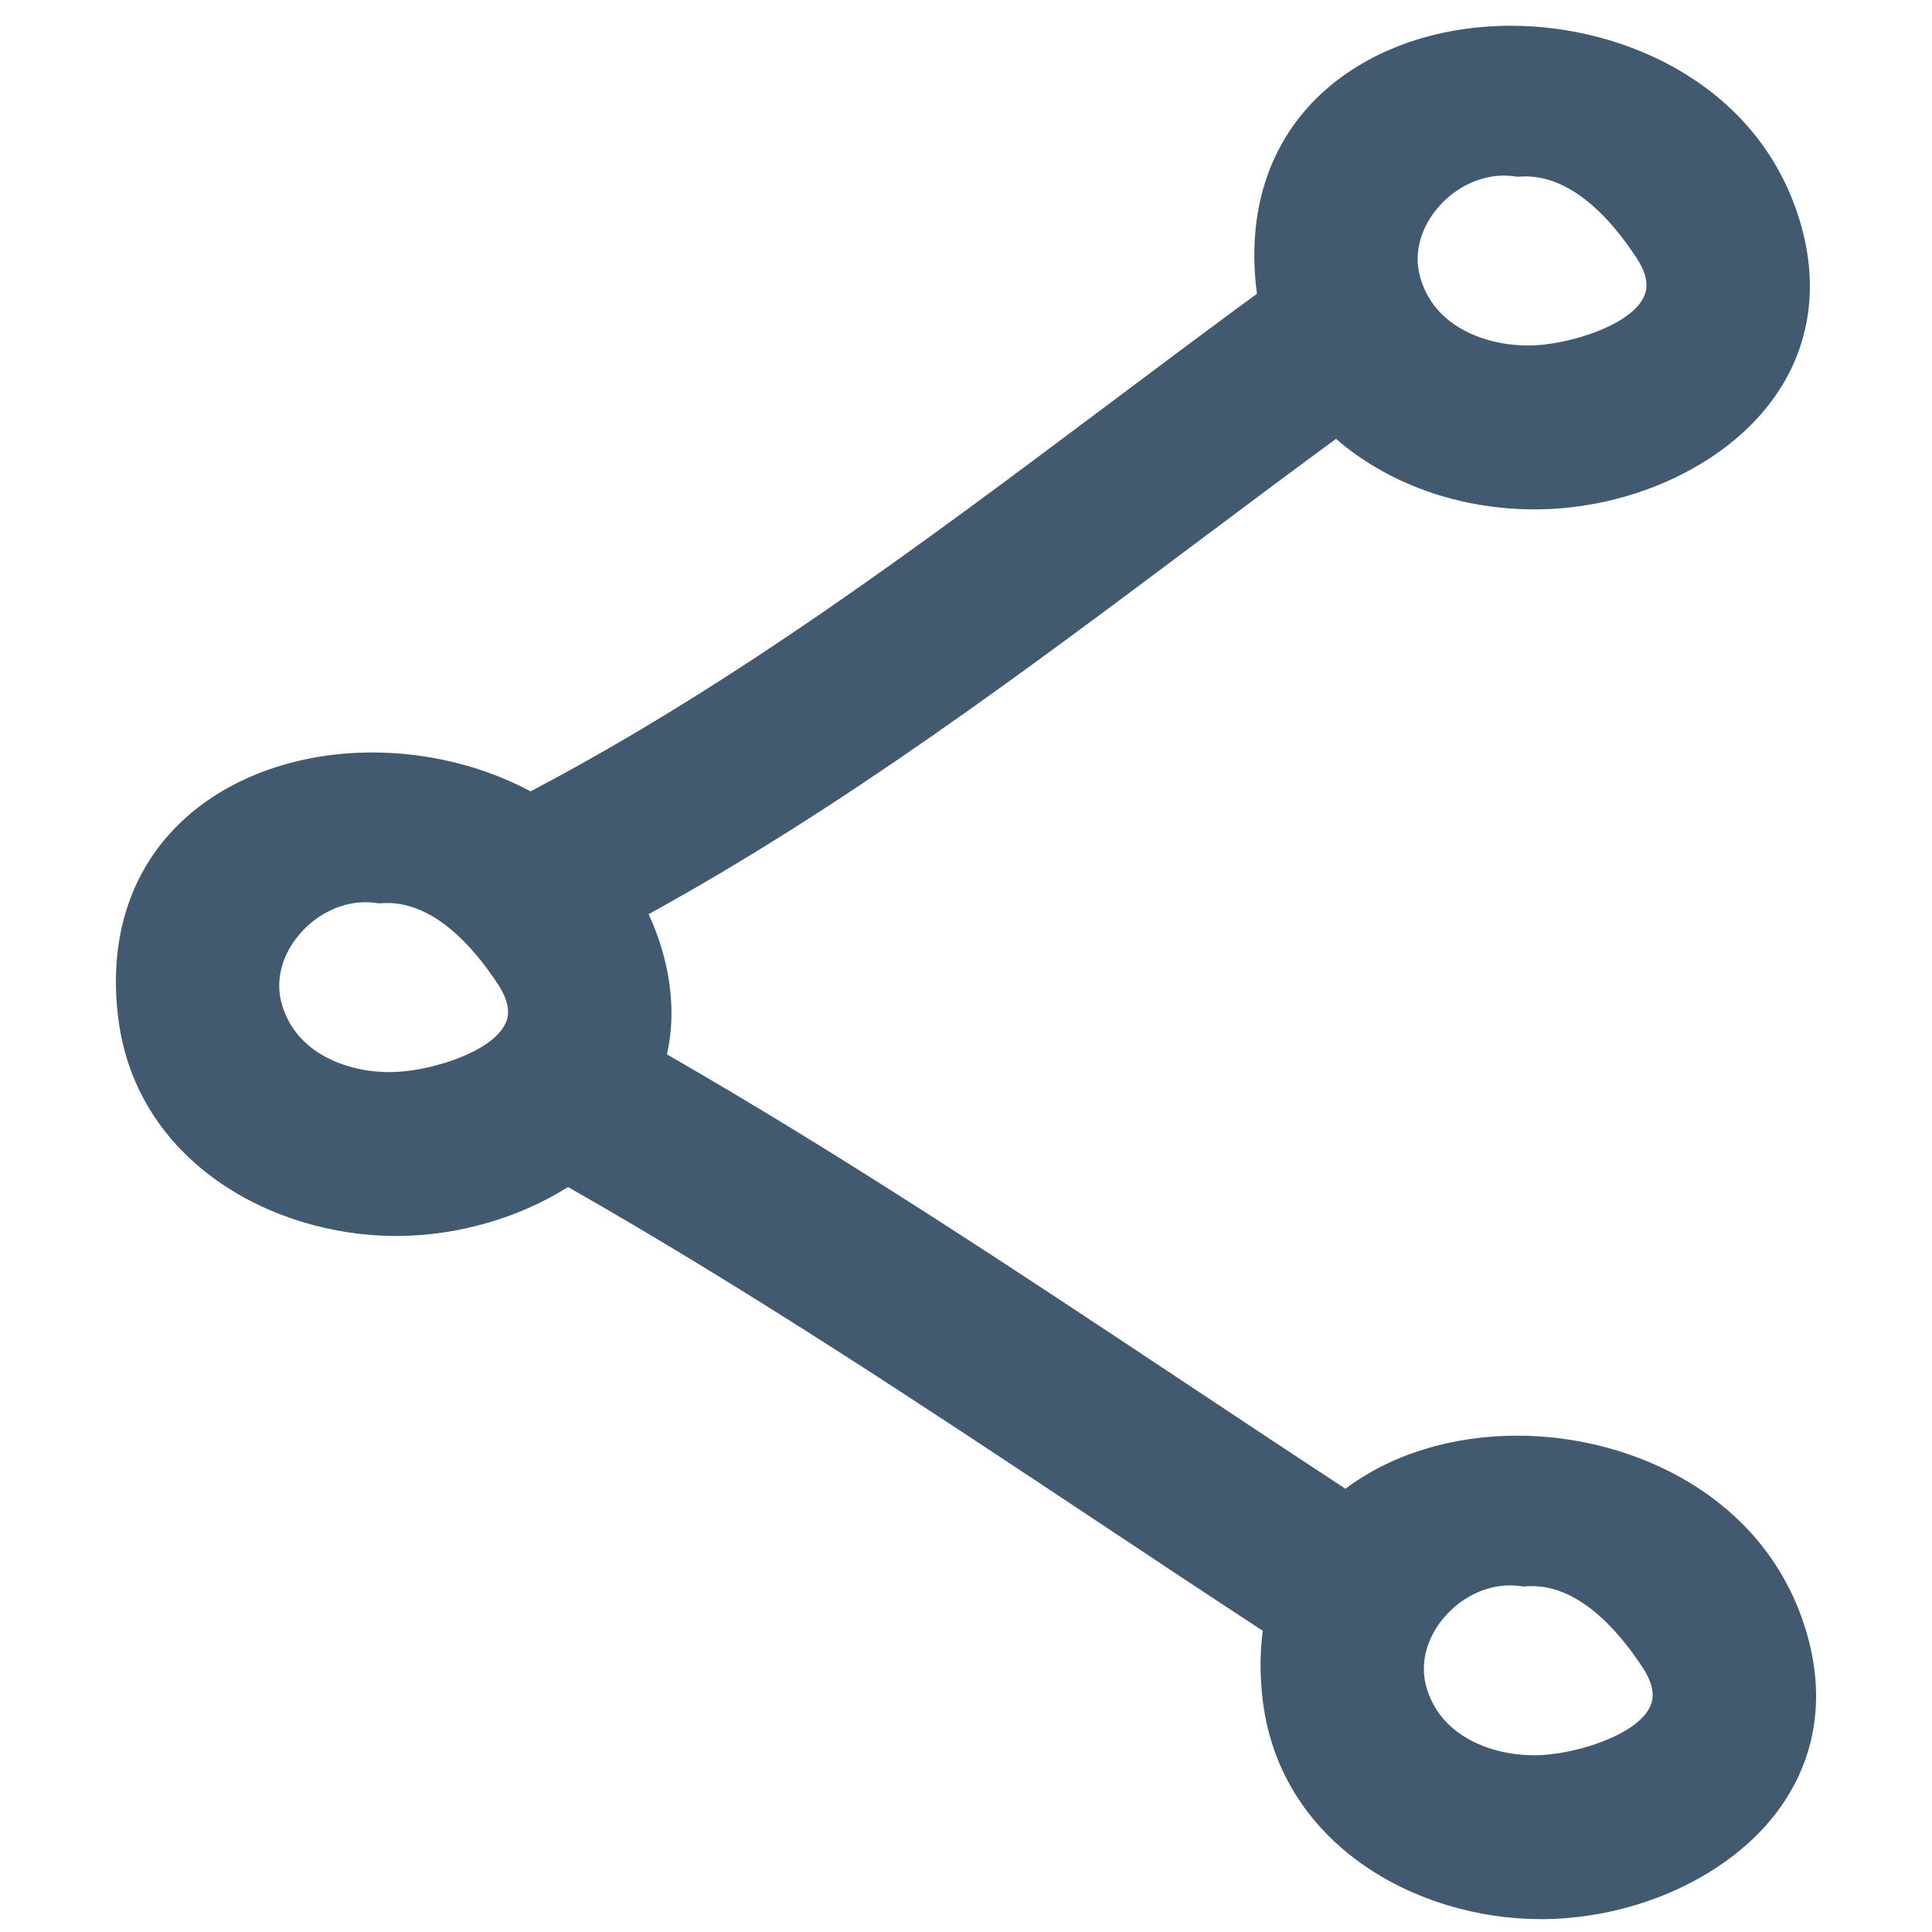
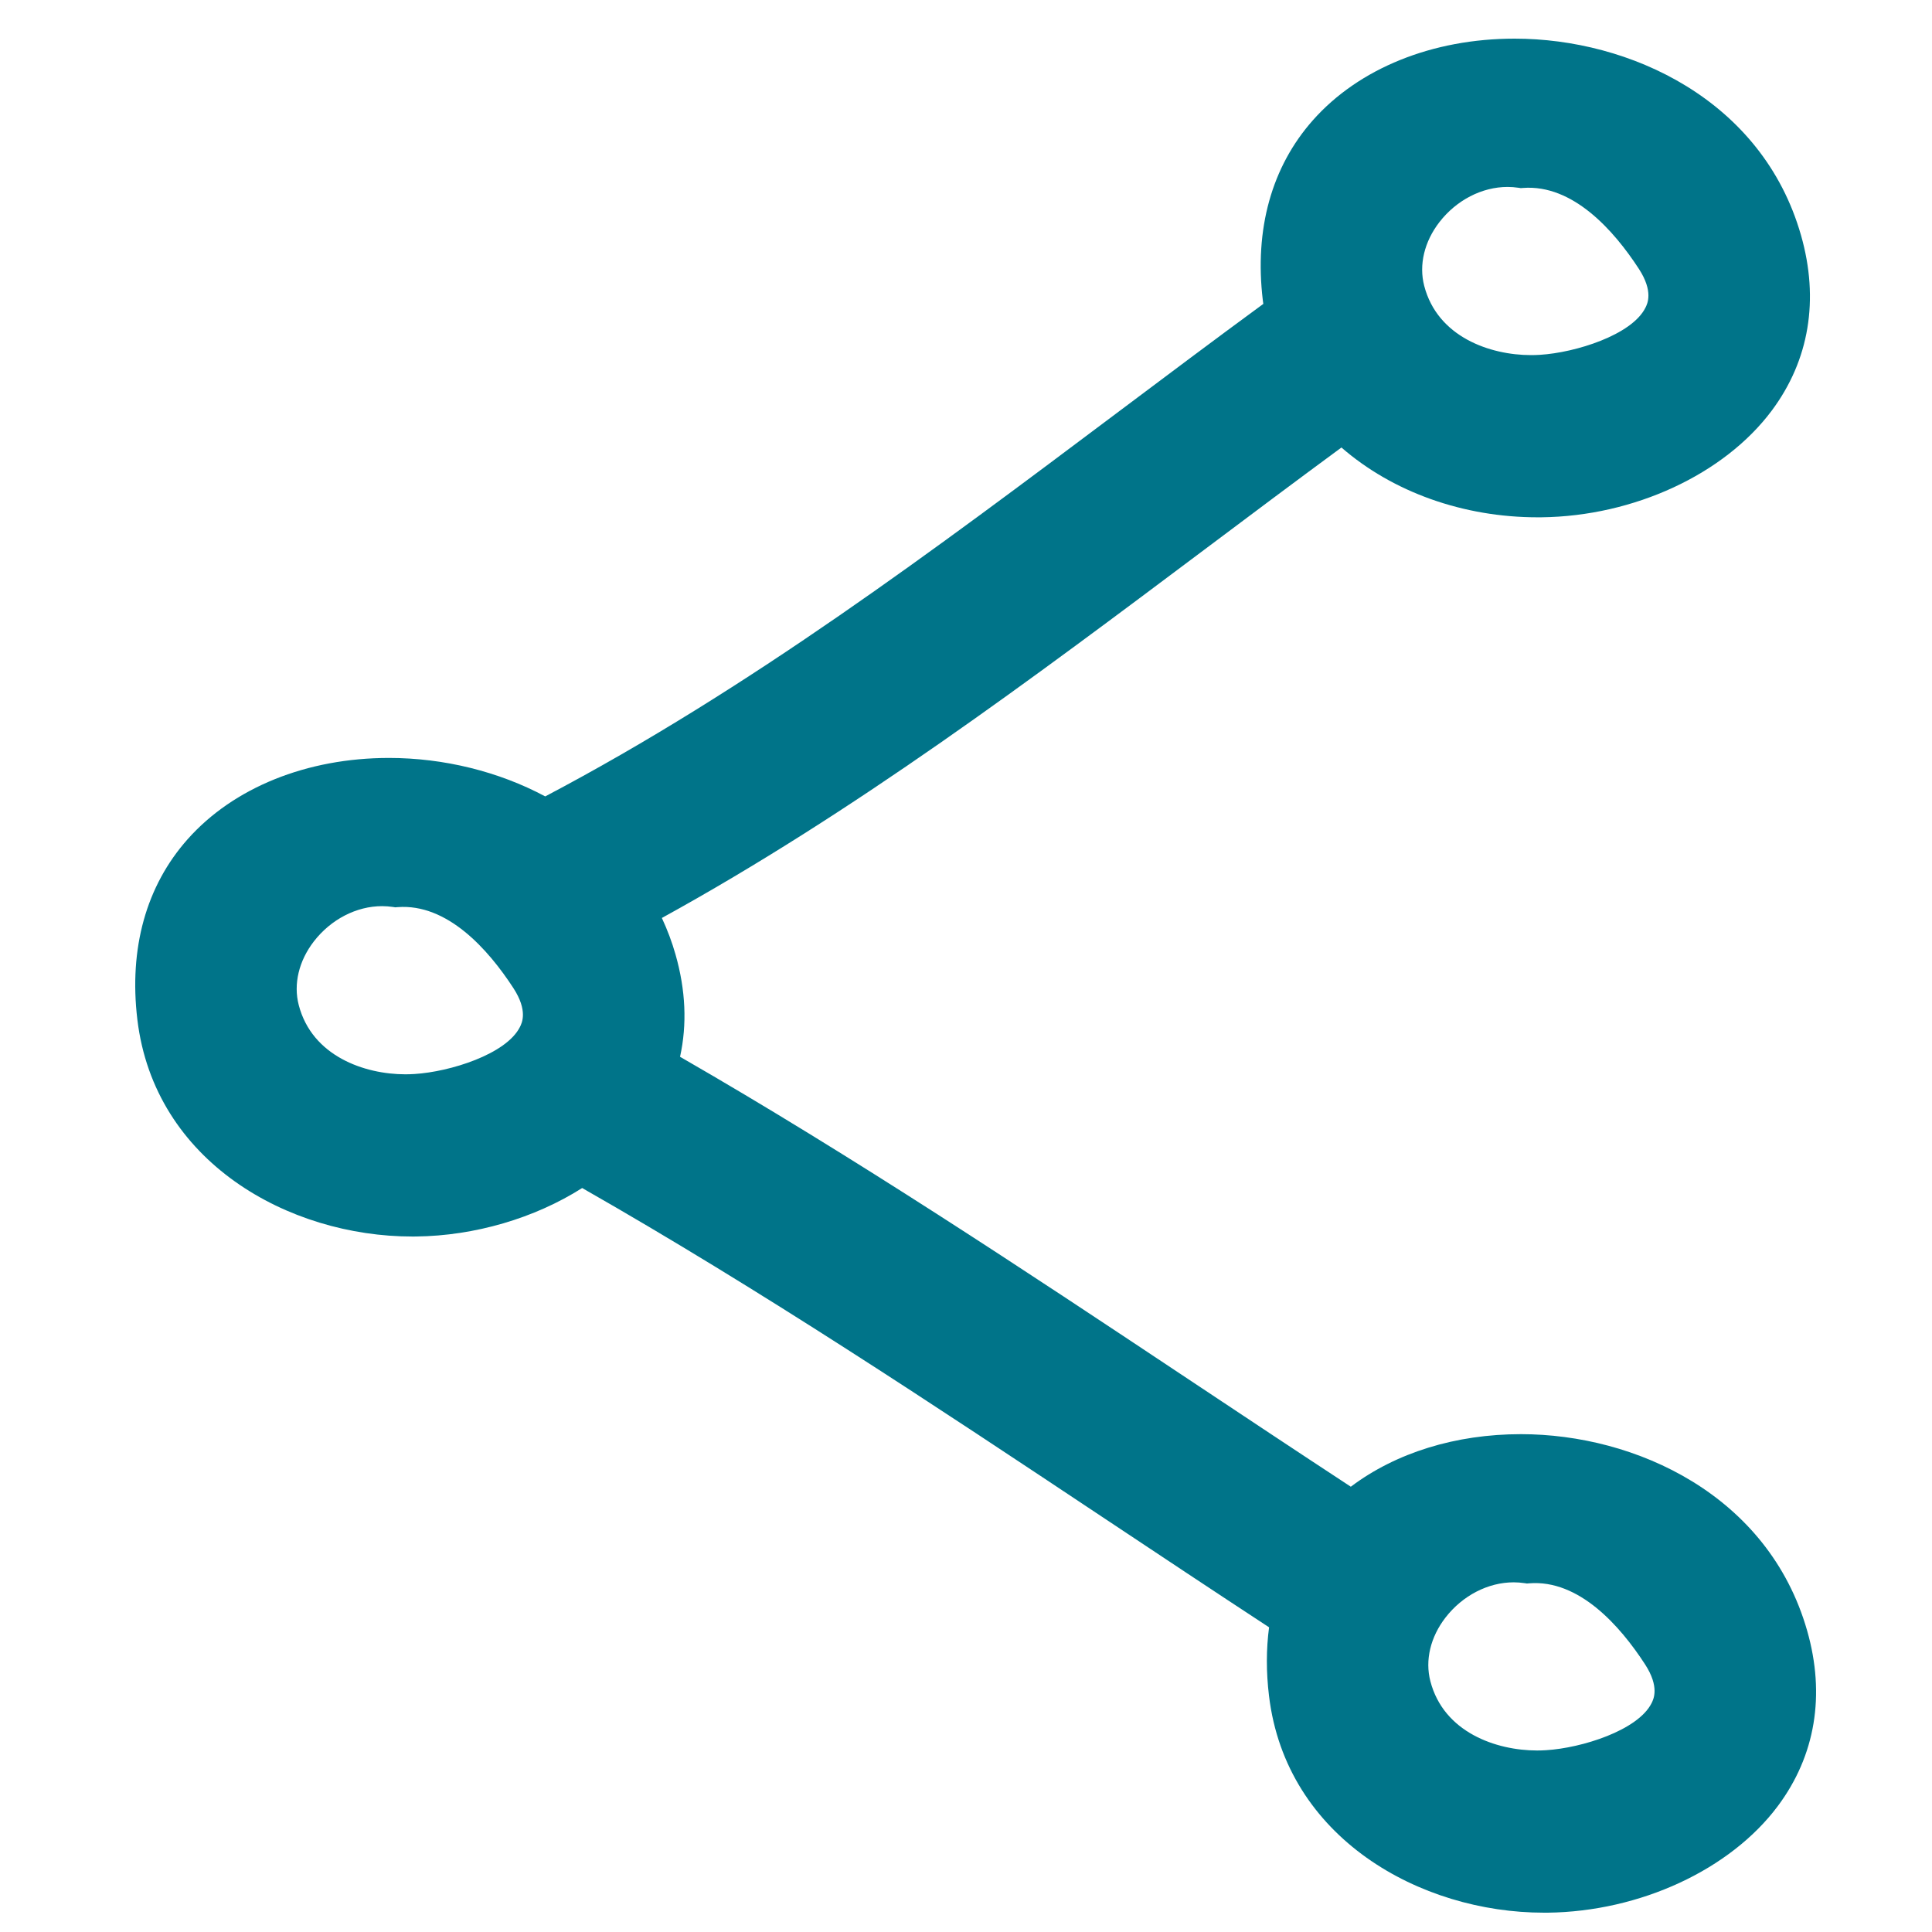
- <svg xmlns="http://www.w3.org/2000/svg" width="150px" height="150px" viewBox="0 0 150 150" version="1.1">
+ <svg xmlns="http://www.w3.org/2000/svg" width="100px" height="100px" viewBox="0 0 100 100" version="1.1">
  <g id="Artboard" stroke="none" stroke-width="1" fill="none" fill-rule="evenodd">
-     <g id="share" transform="translate(9, 2)" fill="#425A70" fill-rule="nonzero">
-       <path d="M108.824,109.465 C103.699,109.465 99.002,110.922 95.462,113.586 C91.179,110.782 86.915,107.951 82.652,105.119 C69.772,96.564 56.461,87.725 42.784,79.864 C43.347,77.322 43.228,74.631 42.429,71.84 C42.154,70.872 41.795,69.914 41.357,68.975 C56.474,60.673 70.424,50.225 83.924,40.111 C87.517,37.42 91.11,34.728 94.726,32.072 C98.749,35.566 104.29,37.548 110.14,37.548 L110.442,37.546 C117.692,37.46 124.787,34.176 128.517,29.179 C131.466,25.23 132.261,20.472 130.817,15.422 C127.77,4.77 117.325,0 108.324,0 C101.87,0 96.104,2.328 92.497,6.385 C89.244,10.045 87.881,14.938 88.553,20.534 C88.563,20.625 88.575,20.717 88.591,20.808 C84.731,23.634 80.903,26.506 77.074,29.375 C62.866,40.027 48.181,51.035 32.195,59.44 C28.549,57.489 24.229,56.422 19.927,56.422 C13.477,56.422 7.713,58.749 4.11,62.803 C0.858,66.46 -0.505,71.353 0.167,76.947 C1.509,88.117 12.046,93.962 21.759,93.962 L22.058,93.96 C26.665,93.906 31.359,92.528 35.098,90.158 C49.135,98.15 62.808,107.233 76.039,116.022 C80.366,118.897 84.695,121.771 89.042,124.615 C88.814,126.322 88.811,128.123 89.036,129.987 C90.376,141.155 100.914,147 110.628,147 L110.924,147 C118.176,146.912 125.269,143.628 129.001,138.63 C131.948,134.681 132.743,129.923 131.298,124.876 C128.251,114.233 117.816,109.465 108.824,109.465 Z M102.898,123.85 C104.238,122.12 106.241,121.087 108.255,121.087 C108.54,121.087 108.828,121.11 109.116,121.152 L109.292,121.18 L109.47,121.164 C113.382,120.855 116.6,124.491 118.567,127.516 C119.722,129.291 119.237,130.254 119.079,130.569 C118.001,132.706 113.585,134.082 110.811,134.254 C110.572,134.27 110.33,134.278 110.09,134.278 C106.877,134.278 102.752,132.854 101.709,128.845 C101.279,127.198 101.714,125.38 102.898,123.85 Z M14.03,70.81 C15.371,69.081 17.374,68.047 19.388,68.047 C19.672,68.047 19.96,68.07 20.248,68.113 L20.424,68.139 L20.601,68.125 C24.513,67.825 27.73,71.45 29.697,74.474 C30.853,76.252 30.368,77.214 30.209,77.53 C29.132,79.667 24.715,81.041 21.94,81.214 C21.702,81.23 21.461,81.239 21.221,81.239 C18.007,81.239 13.884,79.815 12.84,75.806 C12.412,74.161 12.846,72.339 14.03,70.81 Z M118.594,21.115 C117.518,23.251 113.101,24.628 110.327,24.8 C110.089,24.815 109.85,24.824 109.61,24.824 C106.394,24.824 102.269,23.401 101.226,19.392 C100.797,17.744 101.232,15.927 102.416,14.396 C103.757,12.667 105.759,11.633 107.775,11.633 C108.06,11.633 108.347,11.655 108.636,11.698 L108.812,11.725 L108.988,11.712 C112.901,11.419 116.117,15.036 118.085,18.062 C119.238,19.838 118.755,20.799 118.594,21.115 Z" id="Shape" />
+     <g id="share" transform="translate(7, 2)" fill="#007489" fill-rule="nonzero">
+       <path d="M71.725,72.232 C68.347,72.232 65.251,73.193 62.918,74.952 C60.095,73.101 57.285,71.233 54.475,69.364 C45.986,63.719 37.213,57.887 28.199,52.699 C28.569,51.022 28.491,49.247 27.965,47.405 C27.784,46.766 27.547,46.134 27.258,45.514 C37.222,40.036 46.416,33.141 55.314,26.468 C57.682,24.692 60.05,22.915 62.433,21.163 C65.085,23.469 68.736,24.776 72.592,24.776 L72.792,24.775 C77.57,24.719 82.246,22.551 84.705,19.254 C86.648,16.649 87.172,13.509 86.22,10.177 C84.212,3.148 77.328,-7.10542736e-15 71.395,-7.10542736e-15 C67.142,-7.10542736e-15 63.341,1.536 60.964,4.213 C58.82,6.628 57.921,9.857 58.364,13.549 C58.371,13.61 58.379,13.67 58.389,13.73 C55.846,15.595 53.322,17.49 50.799,19.383 C41.434,26.412 31.756,33.676 21.22,39.222 C18.817,37.935 15.969,37.231 13.134,37.231 C8.883,37.231 5.083,38.766 2.709,41.441 C0.566,43.855 -0.333,47.083 0.11,50.775 C0.994,58.145 7.939,62.002 14.341,62.002 L14.538,62.001 C17.575,61.965 20.669,61.056 23.133,59.492 C32.384,64.766 41.396,70.759 50.117,76.559 C52.969,78.456 55.822,80.352 58.687,82.229 C58.537,83.355 58.535,84.544 58.683,85.774 C59.566,93.143 66.512,97 72.914,97 L73.109,97 C77.889,96.942 82.564,94.775 85.023,91.477 C86.966,88.871 87.49,85.731 86.537,82.401 C84.529,75.378 77.651,72.232 71.725,72.232 Z M67.819,81.724 C68.703,80.583 70.023,79.901 71.35,79.901 C71.537,79.901 71.728,79.916 71.917,79.944 L72.033,79.962 L72.151,79.952 C74.729,79.748 76.85,82.147 78.146,84.143 C78.908,85.315 78.588,85.95 78.484,86.158 C77.773,87.568 74.863,88.476 73.034,88.589 C72.877,88.6 72.718,88.605 72.559,88.605 C70.442,88.605 67.723,87.666 67.036,85.02 C66.752,83.933 67.039,82.733 67.819,81.724 Z M9.247,46.725 C10.131,45.584 11.451,44.902 12.778,44.902 C12.965,44.902 13.155,44.917 13.345,44.945 L13.461,44.963 L13.578,44.953 C16.156,44.756 18.276,47.148 19.573,49.143 C20.335,50.316 20.015,50.951 19.91,51.159 C19.2,52.569 16.289,53.476 14.46,53.59 C14.303,53.6 14.145,53.606 13.986,53.606 C11.868,53.606 9.151,52.667 8.463,50.022 C8.181,48.936 8.467,47.734 9.247,46.725 Z M78.164,13.933 C77.455,15.342 74.544,16.251 72.716,16.365 C72.558,16.375 72.401,16.38 72.243,16.38 C70.123,16.38 67.405,15.441 66.717,12.796 C66.435,11.709 66.721,10.51 67.502,9.499 C68.385,8.358 69.705,7.676 71.034,7.676 C71.221,7.676 71.41,7.691 71.601,7.719 L71.717,7.737 L71.833,7.728 C74.412,7.535 76.532,9.922 77.829,11.918 C78.589,13.09 78.271,13.725 78.164,13.933 Z" id="Shape" />
    </g>
  </g>
</svg>
